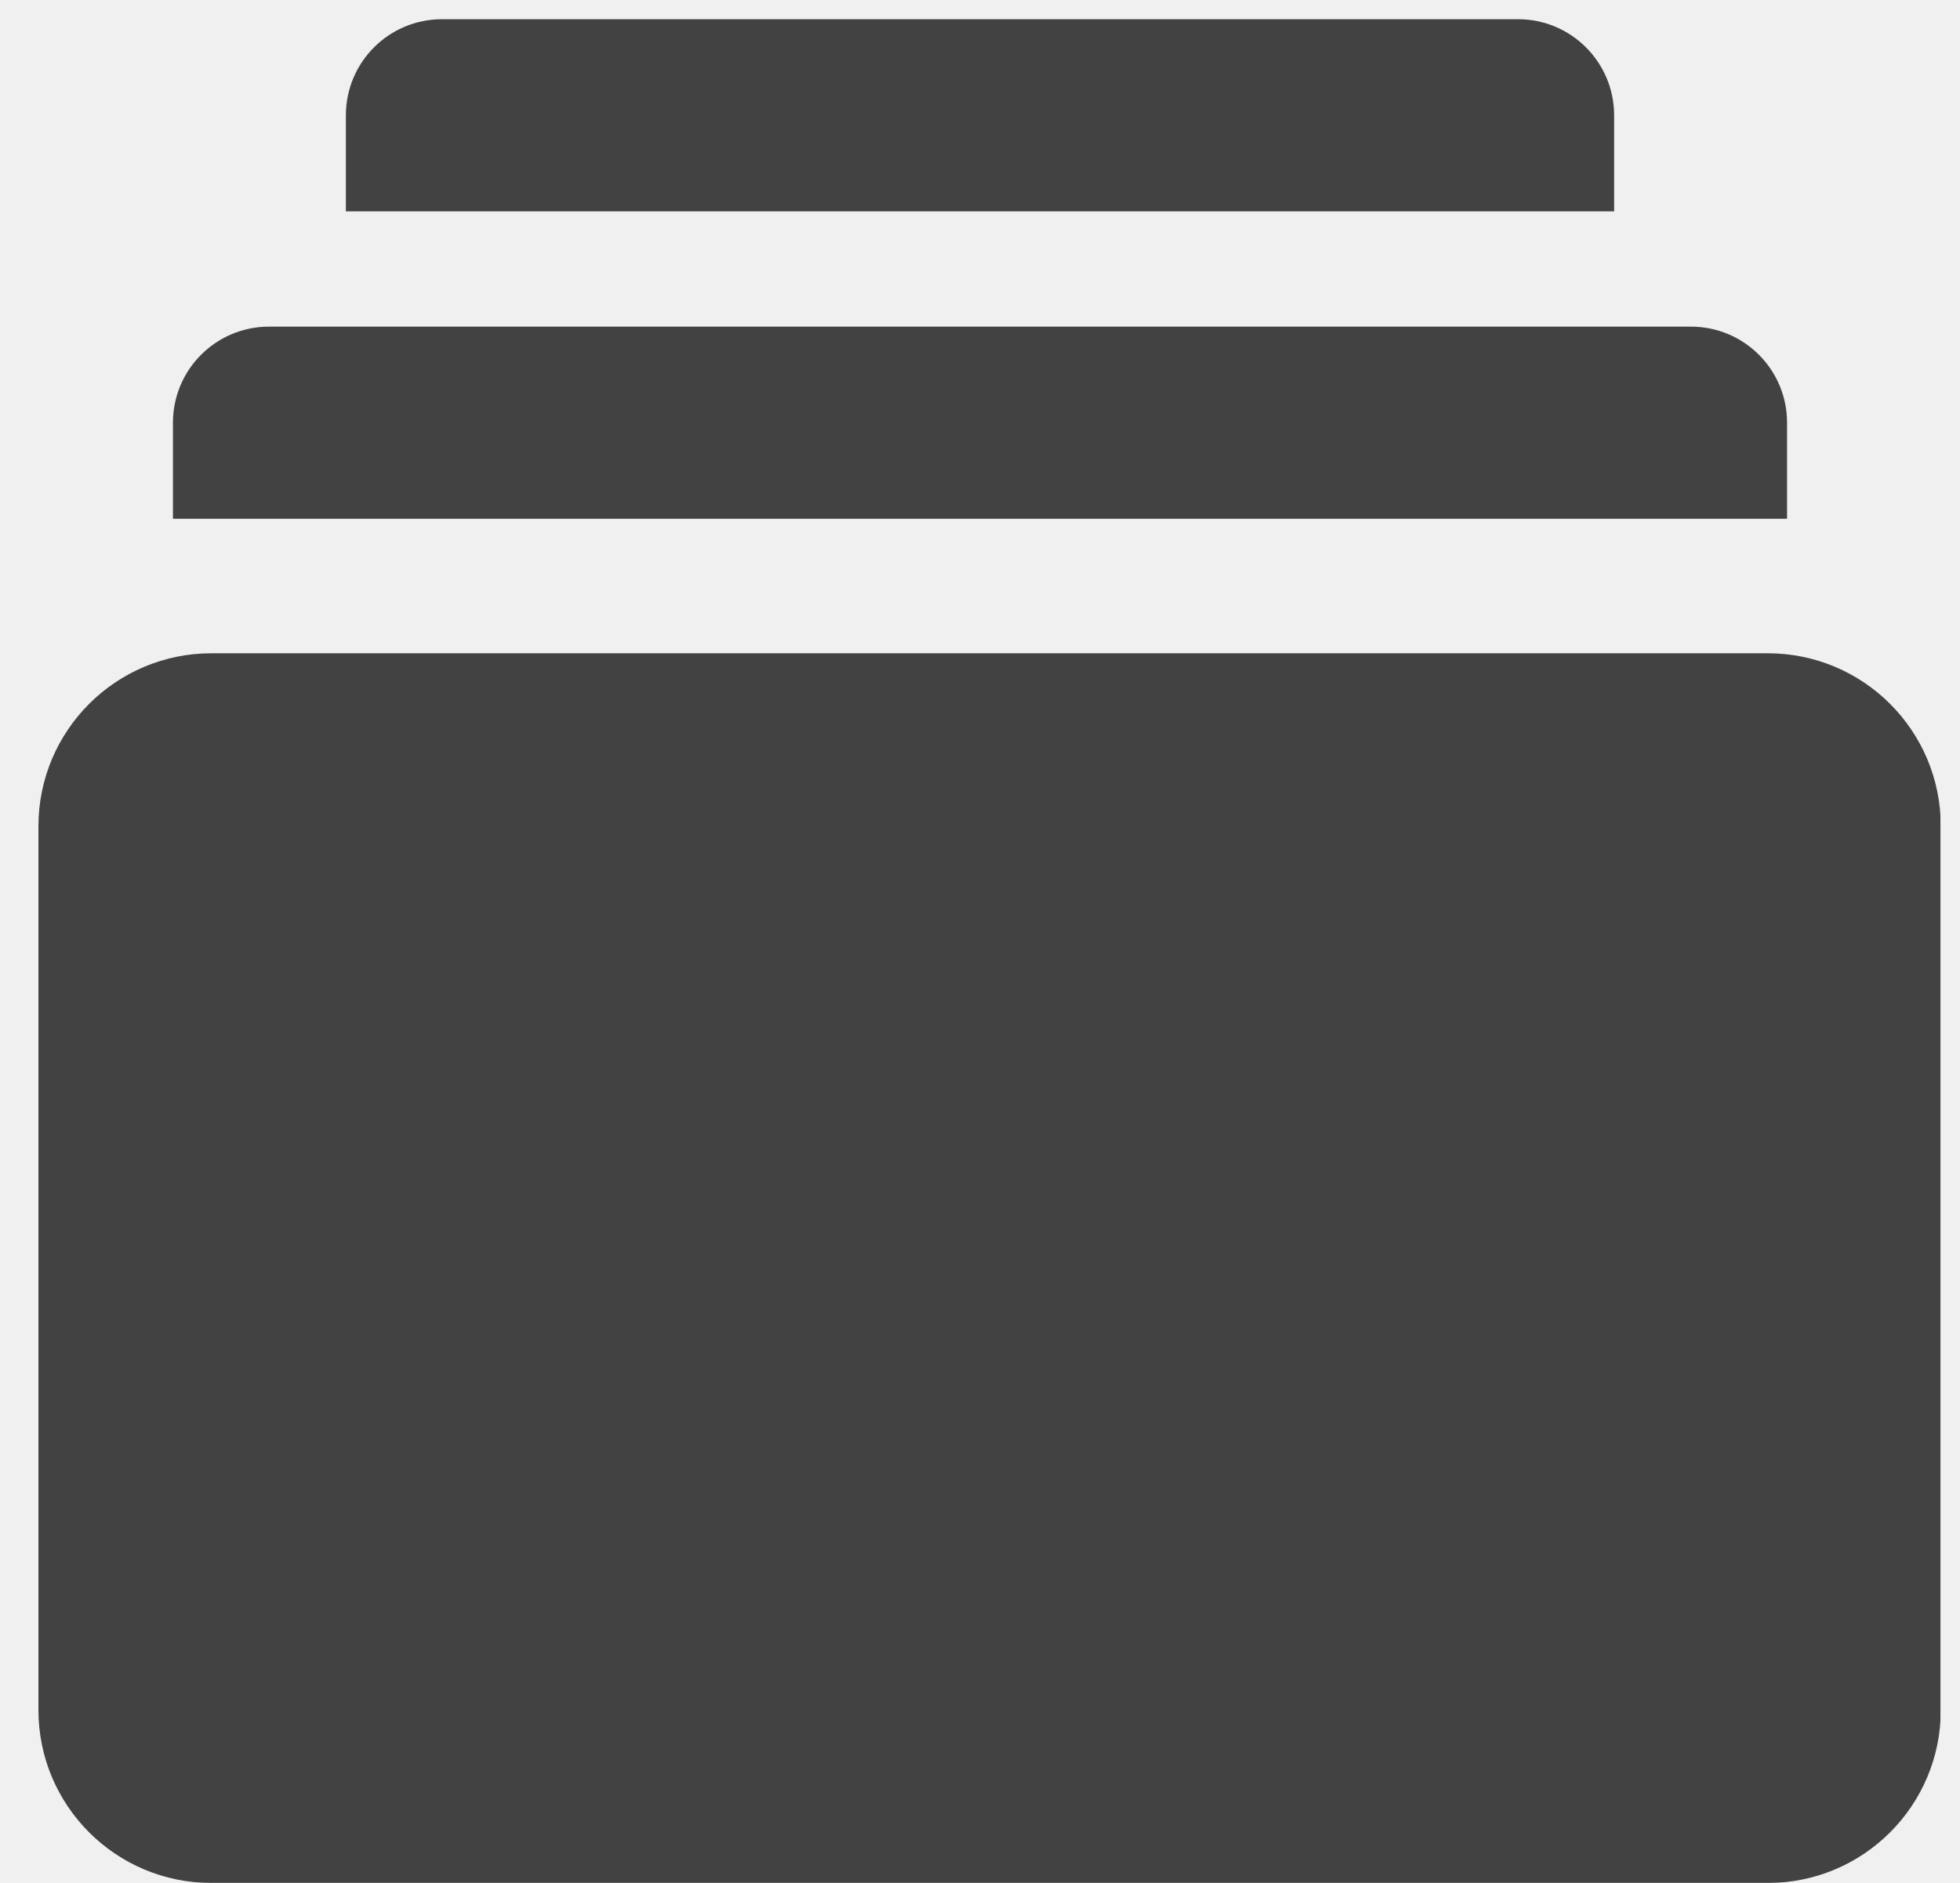
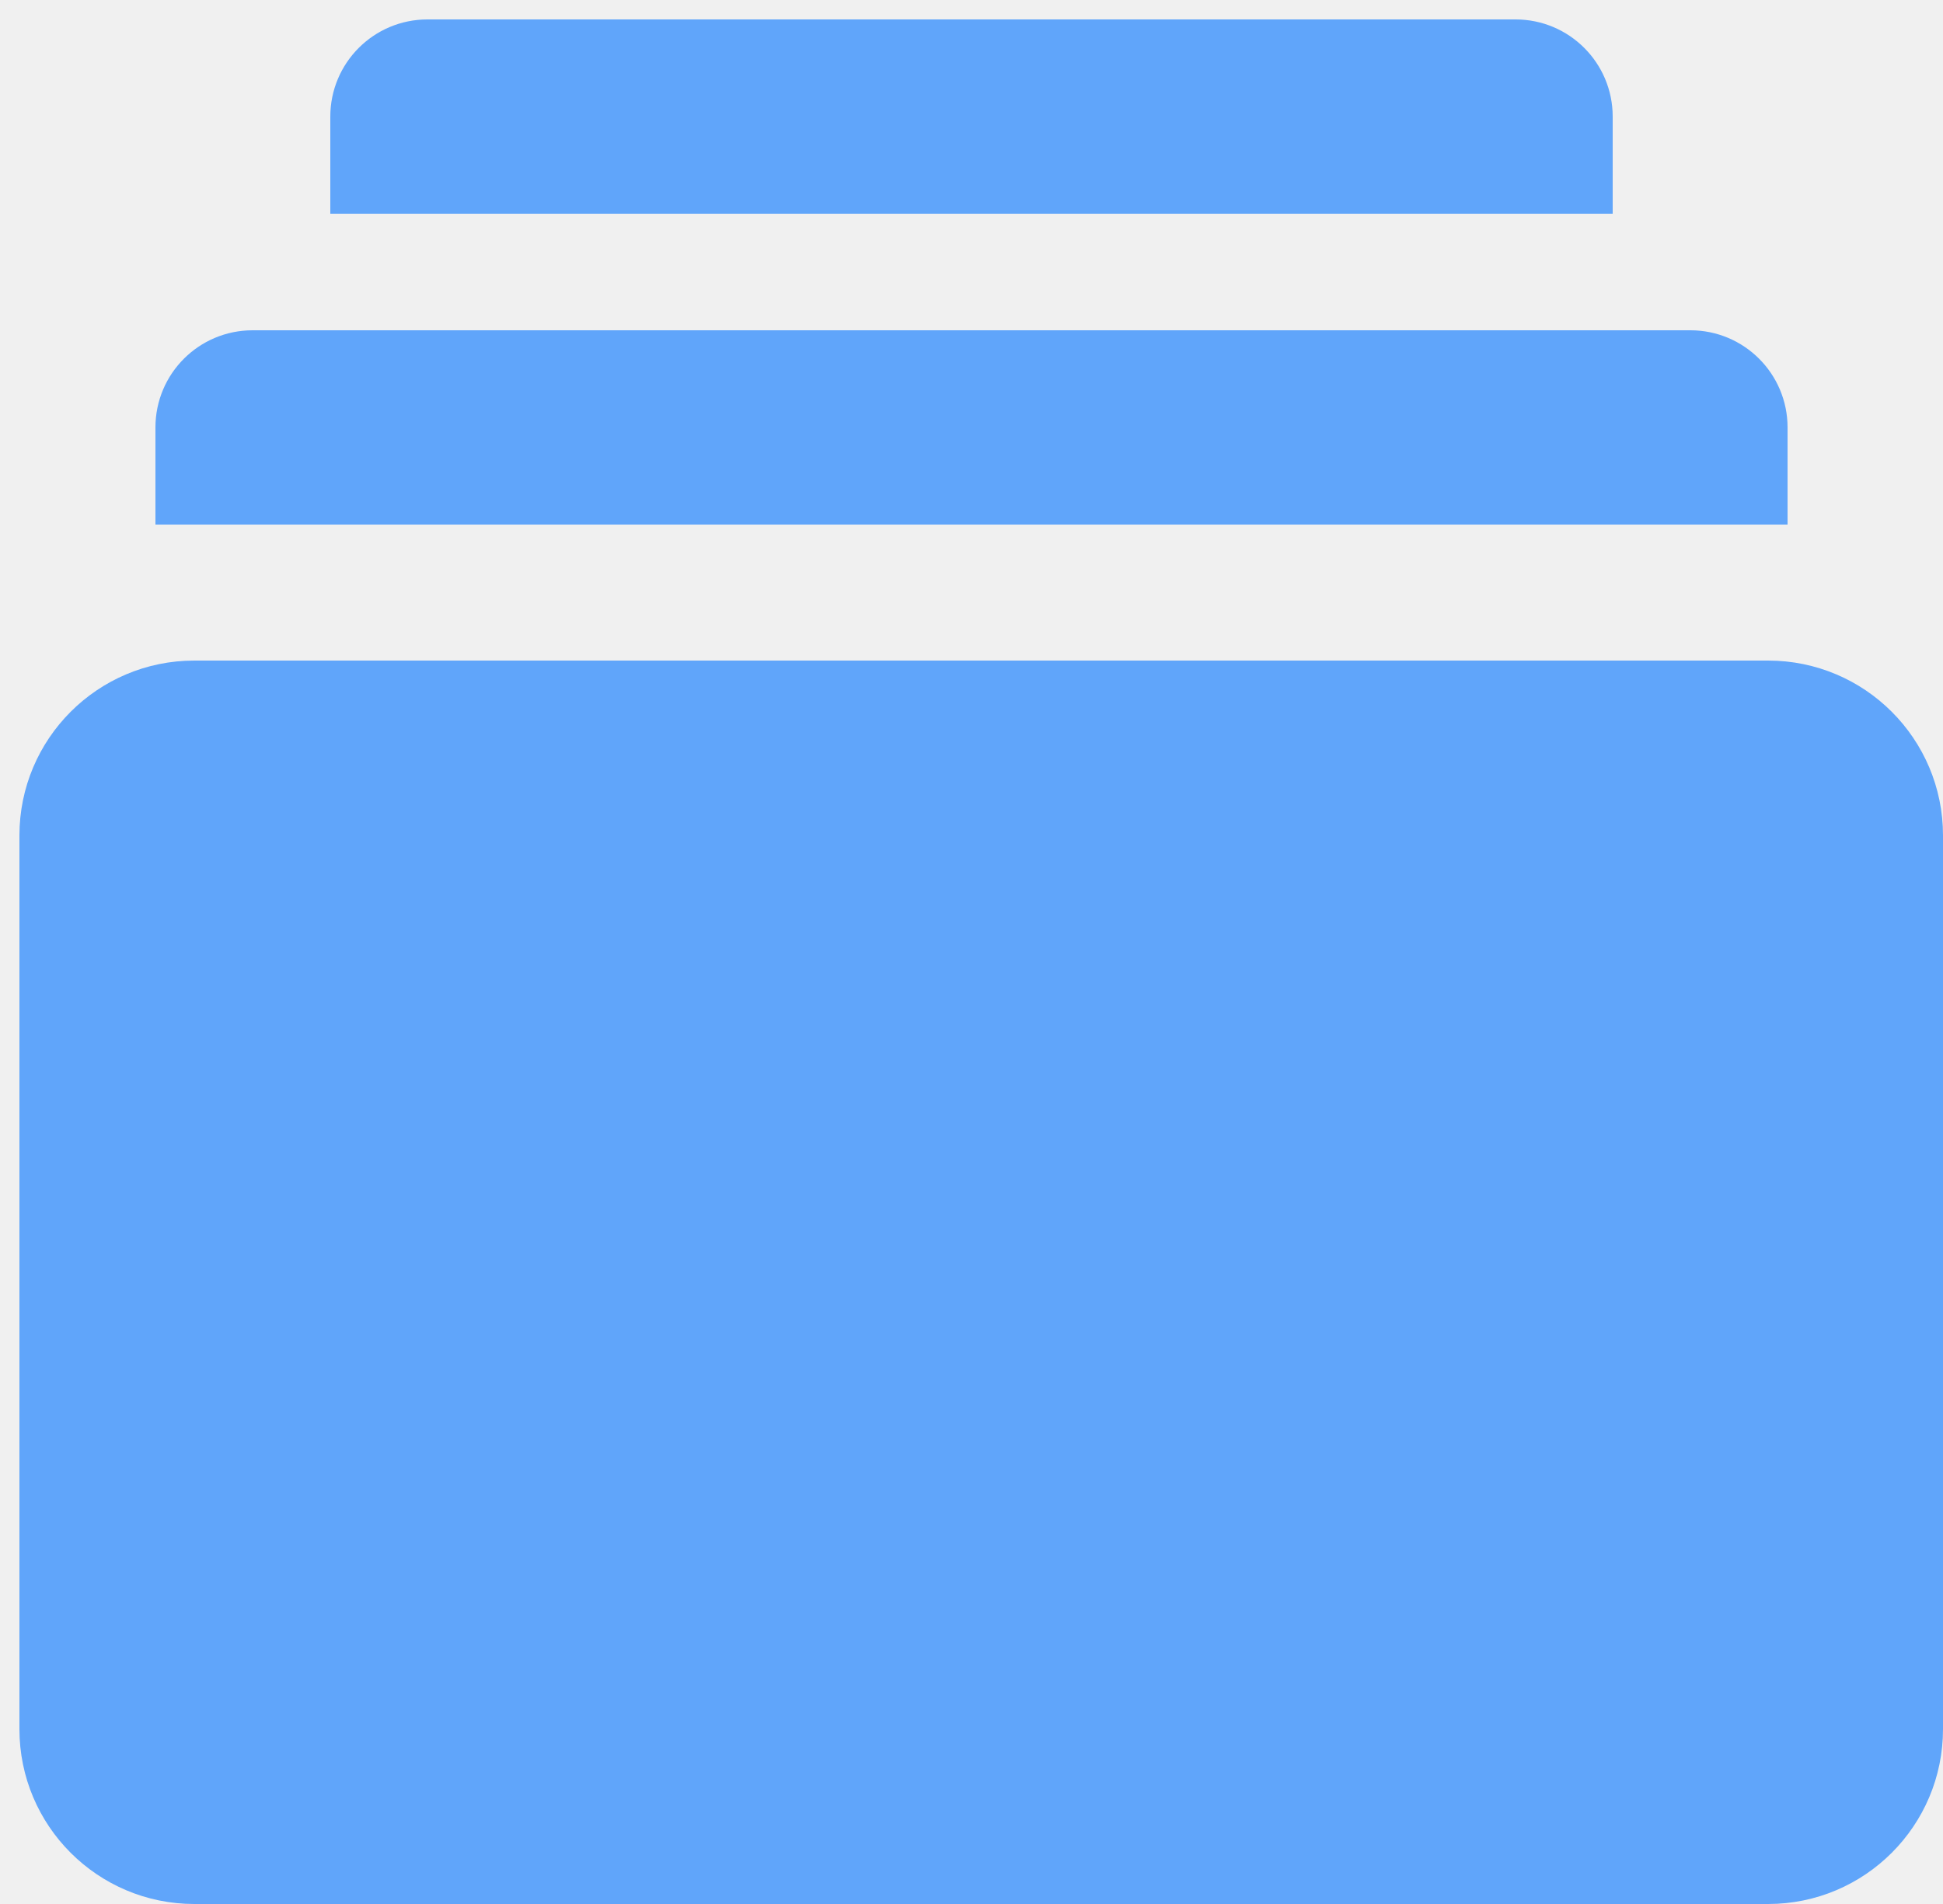
- <svg xmlns="http://www.w3.org/2000/svg" width="51" height="49" viewBox="0 0 51 49" fill="none">
-   <g clip-path="url(#clip0_53_54)">
-     <mask id="mask0_53_54" style="mask-type:luminance" maskUnits="userSpaceOnUse" x="0" y="0" width="51" height="49">
-       <path d="M50.5 0H0.5V49H50.5V0Z" fill="white" />
-     </mask>
-     <g mask="url(#mask0_53_54)">
-       <path d="M5.5 48.5C3.291 48.5 1.5 46.709 1.5 44.5V21.5C1.5 19.291 3.291 17.5 5.5 17.5H25.75H46C48.209 17.5 50 19.291 50 21.5V44.5C50 46.709 48.209 48.5 46 48.5H5.5Z" fill="#424242" />
-       <path d="M5 13H46V11C46 9.895 45.105 9 44 9H7C5.895 9 5 9.895 5 11V13Z" fill="#424242" />
-       <path d="M9.5 5H41.5V3C41.5 1.895 40.605 1 39.5 1H11.5C10.395 1 9.5 1.895 9.5 3V5Z" fill="#424242" />
-       <path d="M5.5 48.5C3.291 48.5 1.5 46.709 1.5 44.5V21.5C1.5 19.291 3.291 17.5 5.5 17.5H25.75H46C48.209 17.5 50 19.291 50 21.5V44.5C50 46.709 48.209 48.5 46 48.5H5.5Z" stroke="#424242" />
-       <path d="M5 13H46V11C46 9.895 45.105 9 44 9H7C5.895 9 5 9.895 5 11V13Z" stroke="#424242" />
-       <path d="M9.5 5H41.5V3C41.5 1.895 40.605 1 39.5 1H11.5C10.395 1 9.5 1.895 9.5 3V5Z" stroke="#424242" />
-     </g>
+ <svg xmlns="http://www.w3.org/2000/svg" width="50" height="49" viewBox="0 0 50 49" fill="none">
+   <g clip-path="url(#clip0_52_66)">
+     <path d="M5 48.5C2.791 48.5 1 46.709 1 44.5V21.5C1 19.291 2.791 17.5 5 17.5H25.25H45.5C47.709 17.5 49.5 19.291 49.5 21.5V44.5C49.5 46.709 47.709 48.5 45.5 48.5H5Z" fill="#60A5FA" />
+     <path d="M4.5 13H45.5V11C45.5 9.895 44.605 9 43.5 9H6.5C5.395 9 4.5 9.895 4.5 11V13Z" fill="#60A5FA" />
+     <path d="M9 5H41V3C41 1.895 40.105 1 39 1H11C9.895 1 9 1.895 9 3V5Z" fill="#60A5FA" />
+     <path d="M5 48.5C2.791 48.5 1 46.709 1 44.5V21.5C1 19.291 2.791 17.5 5 17.5H25.25H45.5C47.709 17.5 49.5 19.291 49.5 21.5V44.5C49.5 46.709 47.709 48.5 45.5 48.5H5Z" stroke="#60A5FA" />
+     <path d="M4.5 13H45.5V11C45.5 9.895 44.605 9 43.5 9H6.5C5.395 9 4.5 9.895 4.5 11V13Z" stroke="#60A5FA" />
+     <path d="M9 5H41V3C41 1.895 40.105 1 39 1H11C9.895 1 9 1.895 9 3V5Z" stroke="#60A5FA" />
  </g>
  <defs>
-     <clipPath id="clip0_53_54">
-       <rect width="50" height="49" fill="white" transform="translate(0.5)" />
+     <clipPath id="clip0_52_66">
+       <rect width="50" height="49" fill="white" />
    </clipPath>
  </defs>
</svg>
